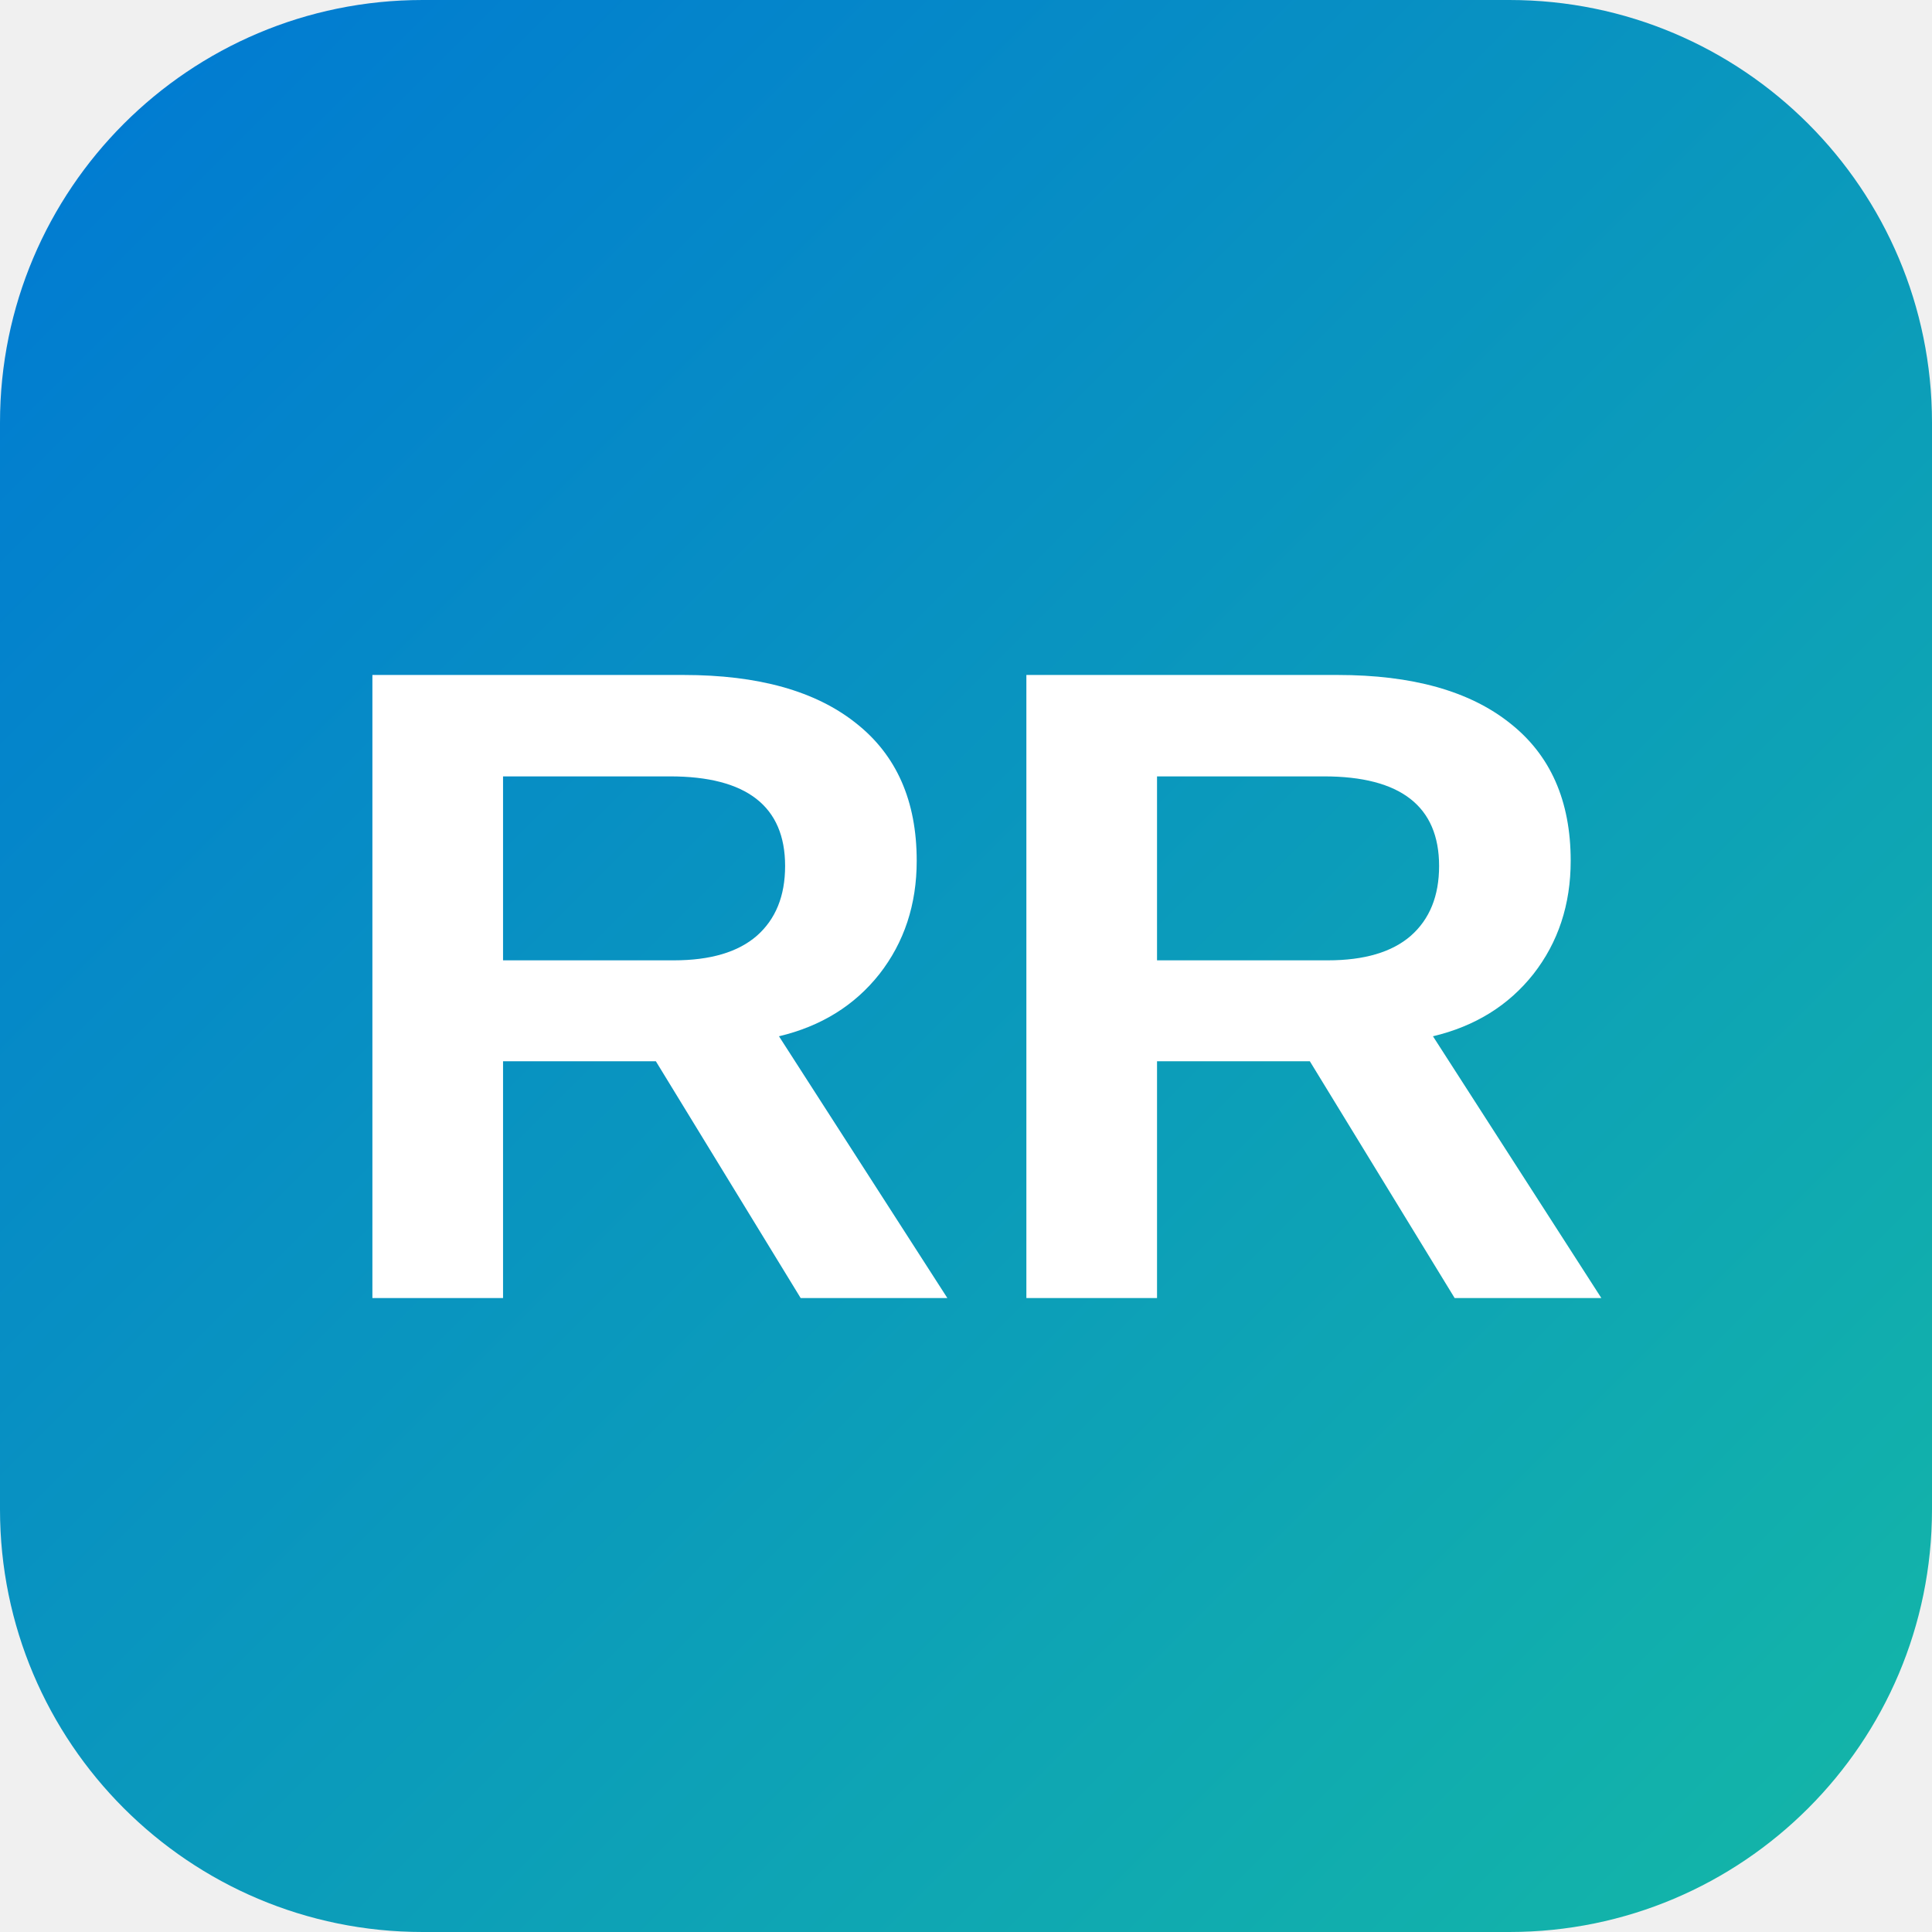
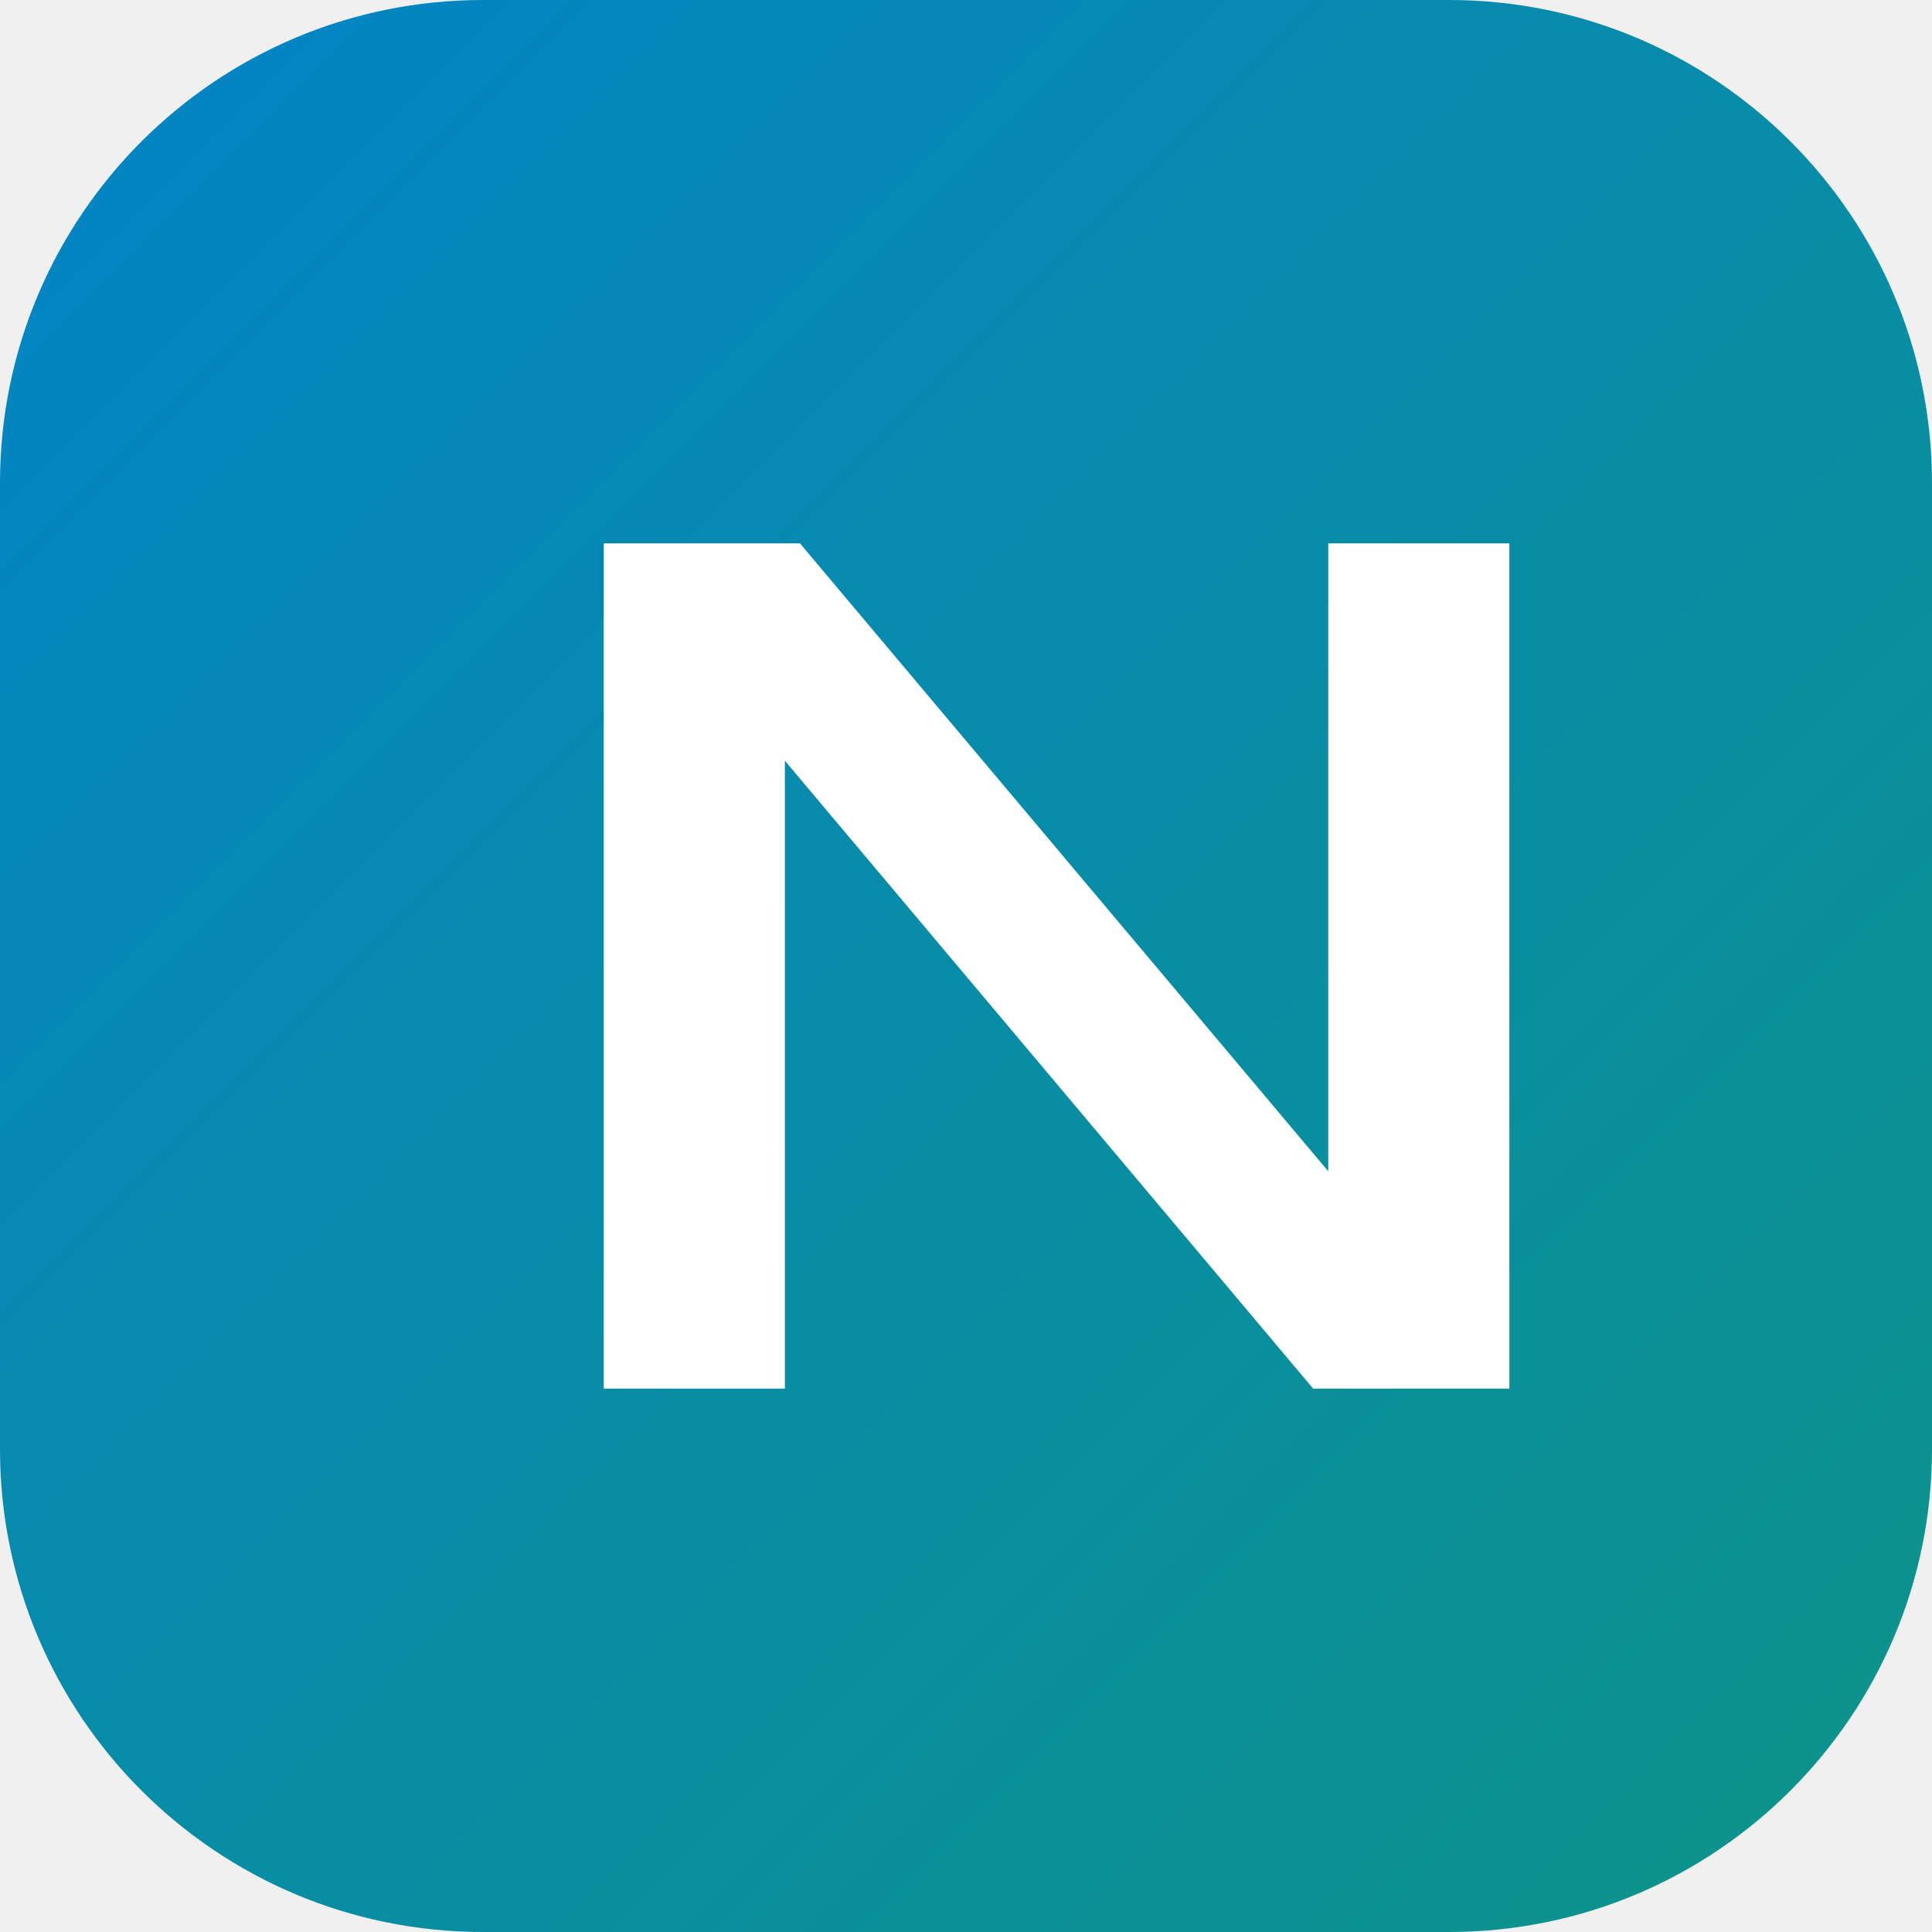
<svg xmlns="http://www.w3.org/2000/svg" viewBox="0 0 64 64" width="64" height="64">
  <defs>
    <linearGradient id="g" x1="0" y1="0" x2="1" y2="1">
-       <stop offset="0" stop-color="#0078d4" />
-       <stop offset="1" stop-color="#14b8a6" />
+       <stop offset="0%" stop-color="#0284c7" />
+       <stop offset="100%" stop-color="#0d9488" />
    </linearGradient>
  </defs>
-   <rect width="64" height="64" rx="14" fill="url(#g)" />
-   <text x="32" y="43" font-family="Segoe UI, Arial, sans-serif" font-size="30" font-weight="700" fill="#ffffff" text-anchor="middle">RR</text>
+   <rect width="64" height="64" rx="16" fill="url(#g)" />
+   <path d="M20 46V18h6.5l17.5 20.8V18H50v28h-6.5L26 25.2V46H20z" fill="#ffffff" />
</svg>
